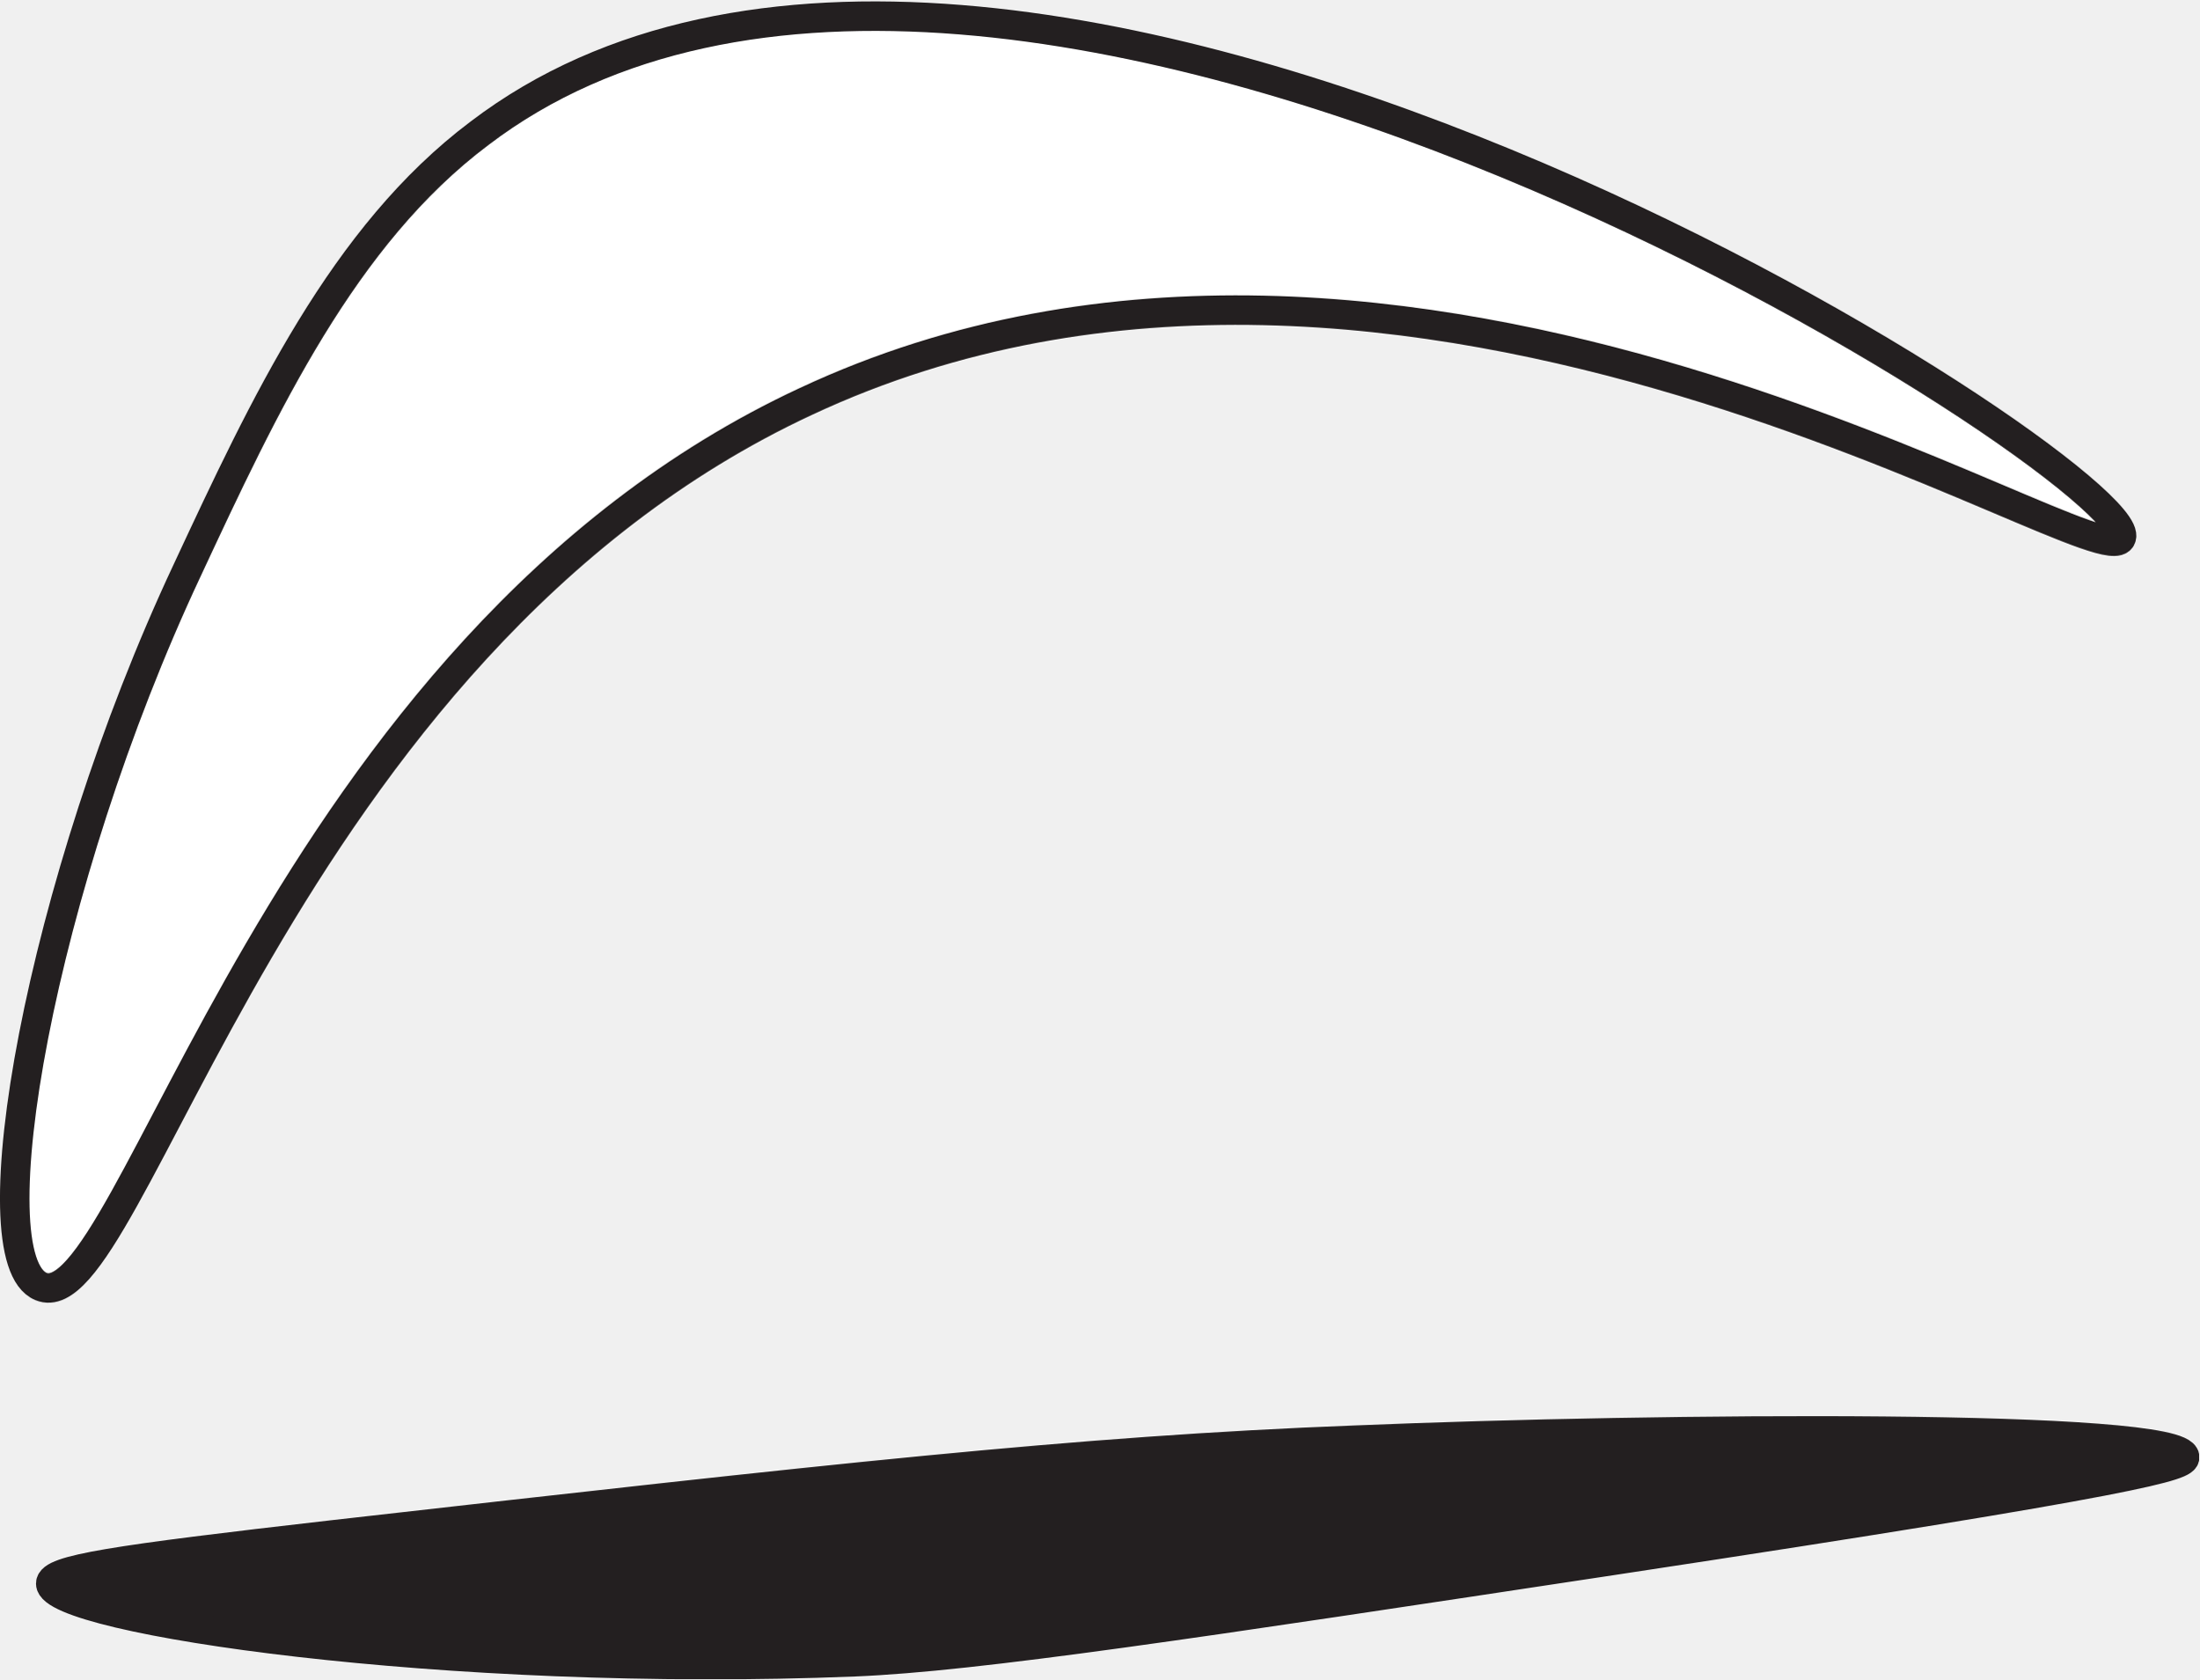
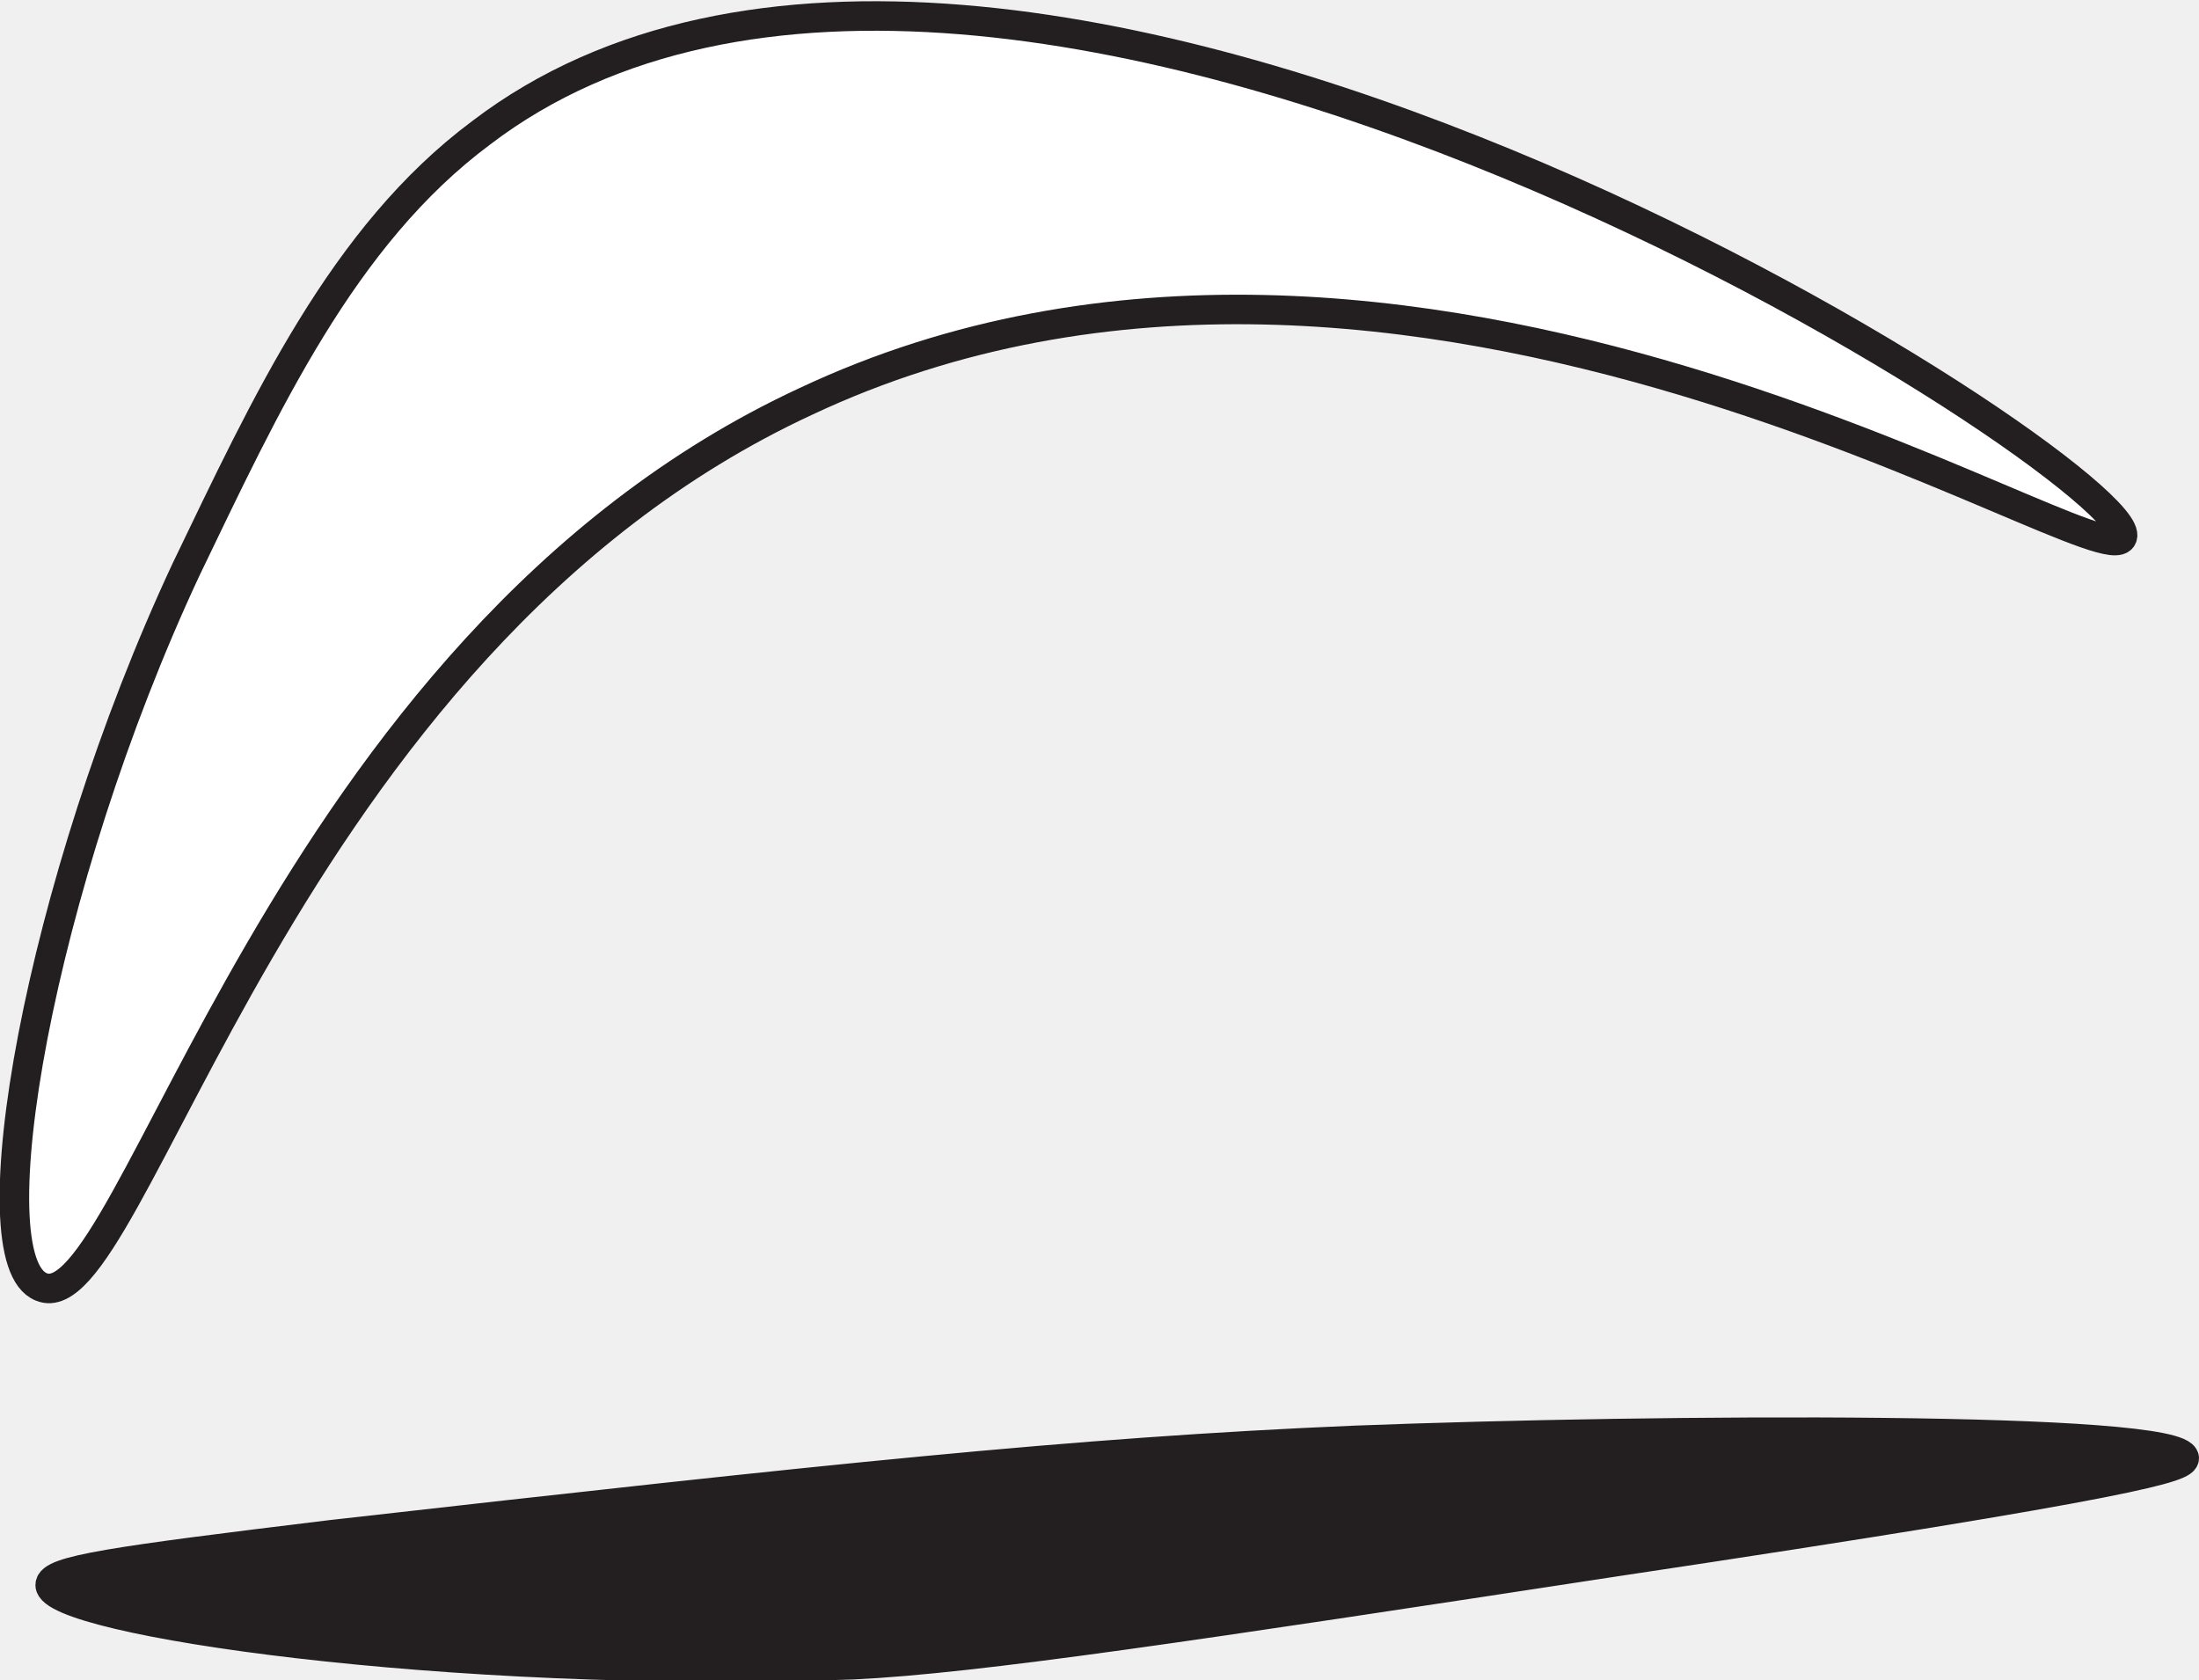
- <svg xmlns="http://www.w3.org/2000/svg" version="1.1" width="74.54" height="56.92">
-   <svg id="SvgjsSvg1000" data-name="Layer 1" viewBox="0 0 74.54 56.92">
-     <defs>
-       <style>.cls-1{fill:#fff;}.cls-1,.cls-2,.cls-3{stroke:#231f20;stroke-miterlimit:10;}.cls-2{fill:none;}.cls-3{fill:#231f20;}</style>
-     </defs>
-     <path class="cls-1" d="M16.45,41.06c-5,10.66-7.22,23.33-4.95,24.27,3.06,1.27,8-21.66,25.92-30,20.44-9.57,44,6.23,44.59,4.62.8-2.07-37.9-27.23-55.65-13.71C21.74,29.71,19.07,35.44,16.45,41.06Z" transform="translate(-10.11 -21.72)" />
-     <path class="cls-2" d="M129.73,67" transform="translate(-10.11 -21.72)" />
-     <path class="cls-3" d="M11.83,75.4c0,1.21,13.38,3.21,27.24,2.65,4.15-.17,11.47-1.28,25.93-3.47,18-2.73,19.18-3.17,19.16-3.47-.08-1.14-17.71-1-28.1-.57-9.48.36-17.88,1.31-34.66,3.21C13.88,74.61,11.83,74.93,11.83,75.4Z" transform="translate(-10.11 -21.72)" />
-     <path class="cls-1" d="M142.45,37.75" transform="translate(-10.11 -21.72)" />
-     <path class="cls-3" d="M137.66,77.39" transform="translate(-10.11 -21.72)" />
-   </svg>
-   <style>@media (prefers-color-scheme: light) { :root { filter: none; } }
+ <svg xmlns="http://www.w3.org/2000/svg" version="1.1" id="SvgjsSvg1000" x="0px" y="0px" viewBox="0 0 74.5 56.9" style="enable-background:new 0 0 74.5 56.9;" xml:space="preserve">
+   <style type="text/css">
+ 	.st0{fill:#FFFFFF;stroke:#231F20;stroke-miterlimit:10;}
+ 	.st1{fill:none;stroke:#231F20;stroke-miterlimit:10;}
+ 	.st2{fill:#231F20;stroke:#231F20;stroke-miterlimit:10;}
</style>
+   <path class="st0" d="M6.3,19.3C1.3,30-0.9,42.7,1.4,43.6c3.1,1.3,8-21.7,25.9-30c20.4-9.6,44,6.2,44.6,4.6C72.7,16.2,34-9,16.3,4.5  C11.6,8,9,13.7,6.3,19.3z" />
+   <path class="st1" d="M119.6,45.3" />
+   <path class="st2" d="M1.7,53.7c0,1.2,13.4,3.2,27.2,2.7c4.2-0.2,11.5-1.3,25.9-3.5c18-2.7,19.2-3.2,19.2-3.5  c-0.1-1.1-17.7-1-28.1-0.6c-9.5,0.4-17.9,1.3-34.7,3.2C3.8,52.9,1.7,53.2,1.7,53.7z" />
+   <path class="st0" d="M132.3,16" />
+   <path class="st2" d="M127.6,55.7" />
</svg>
